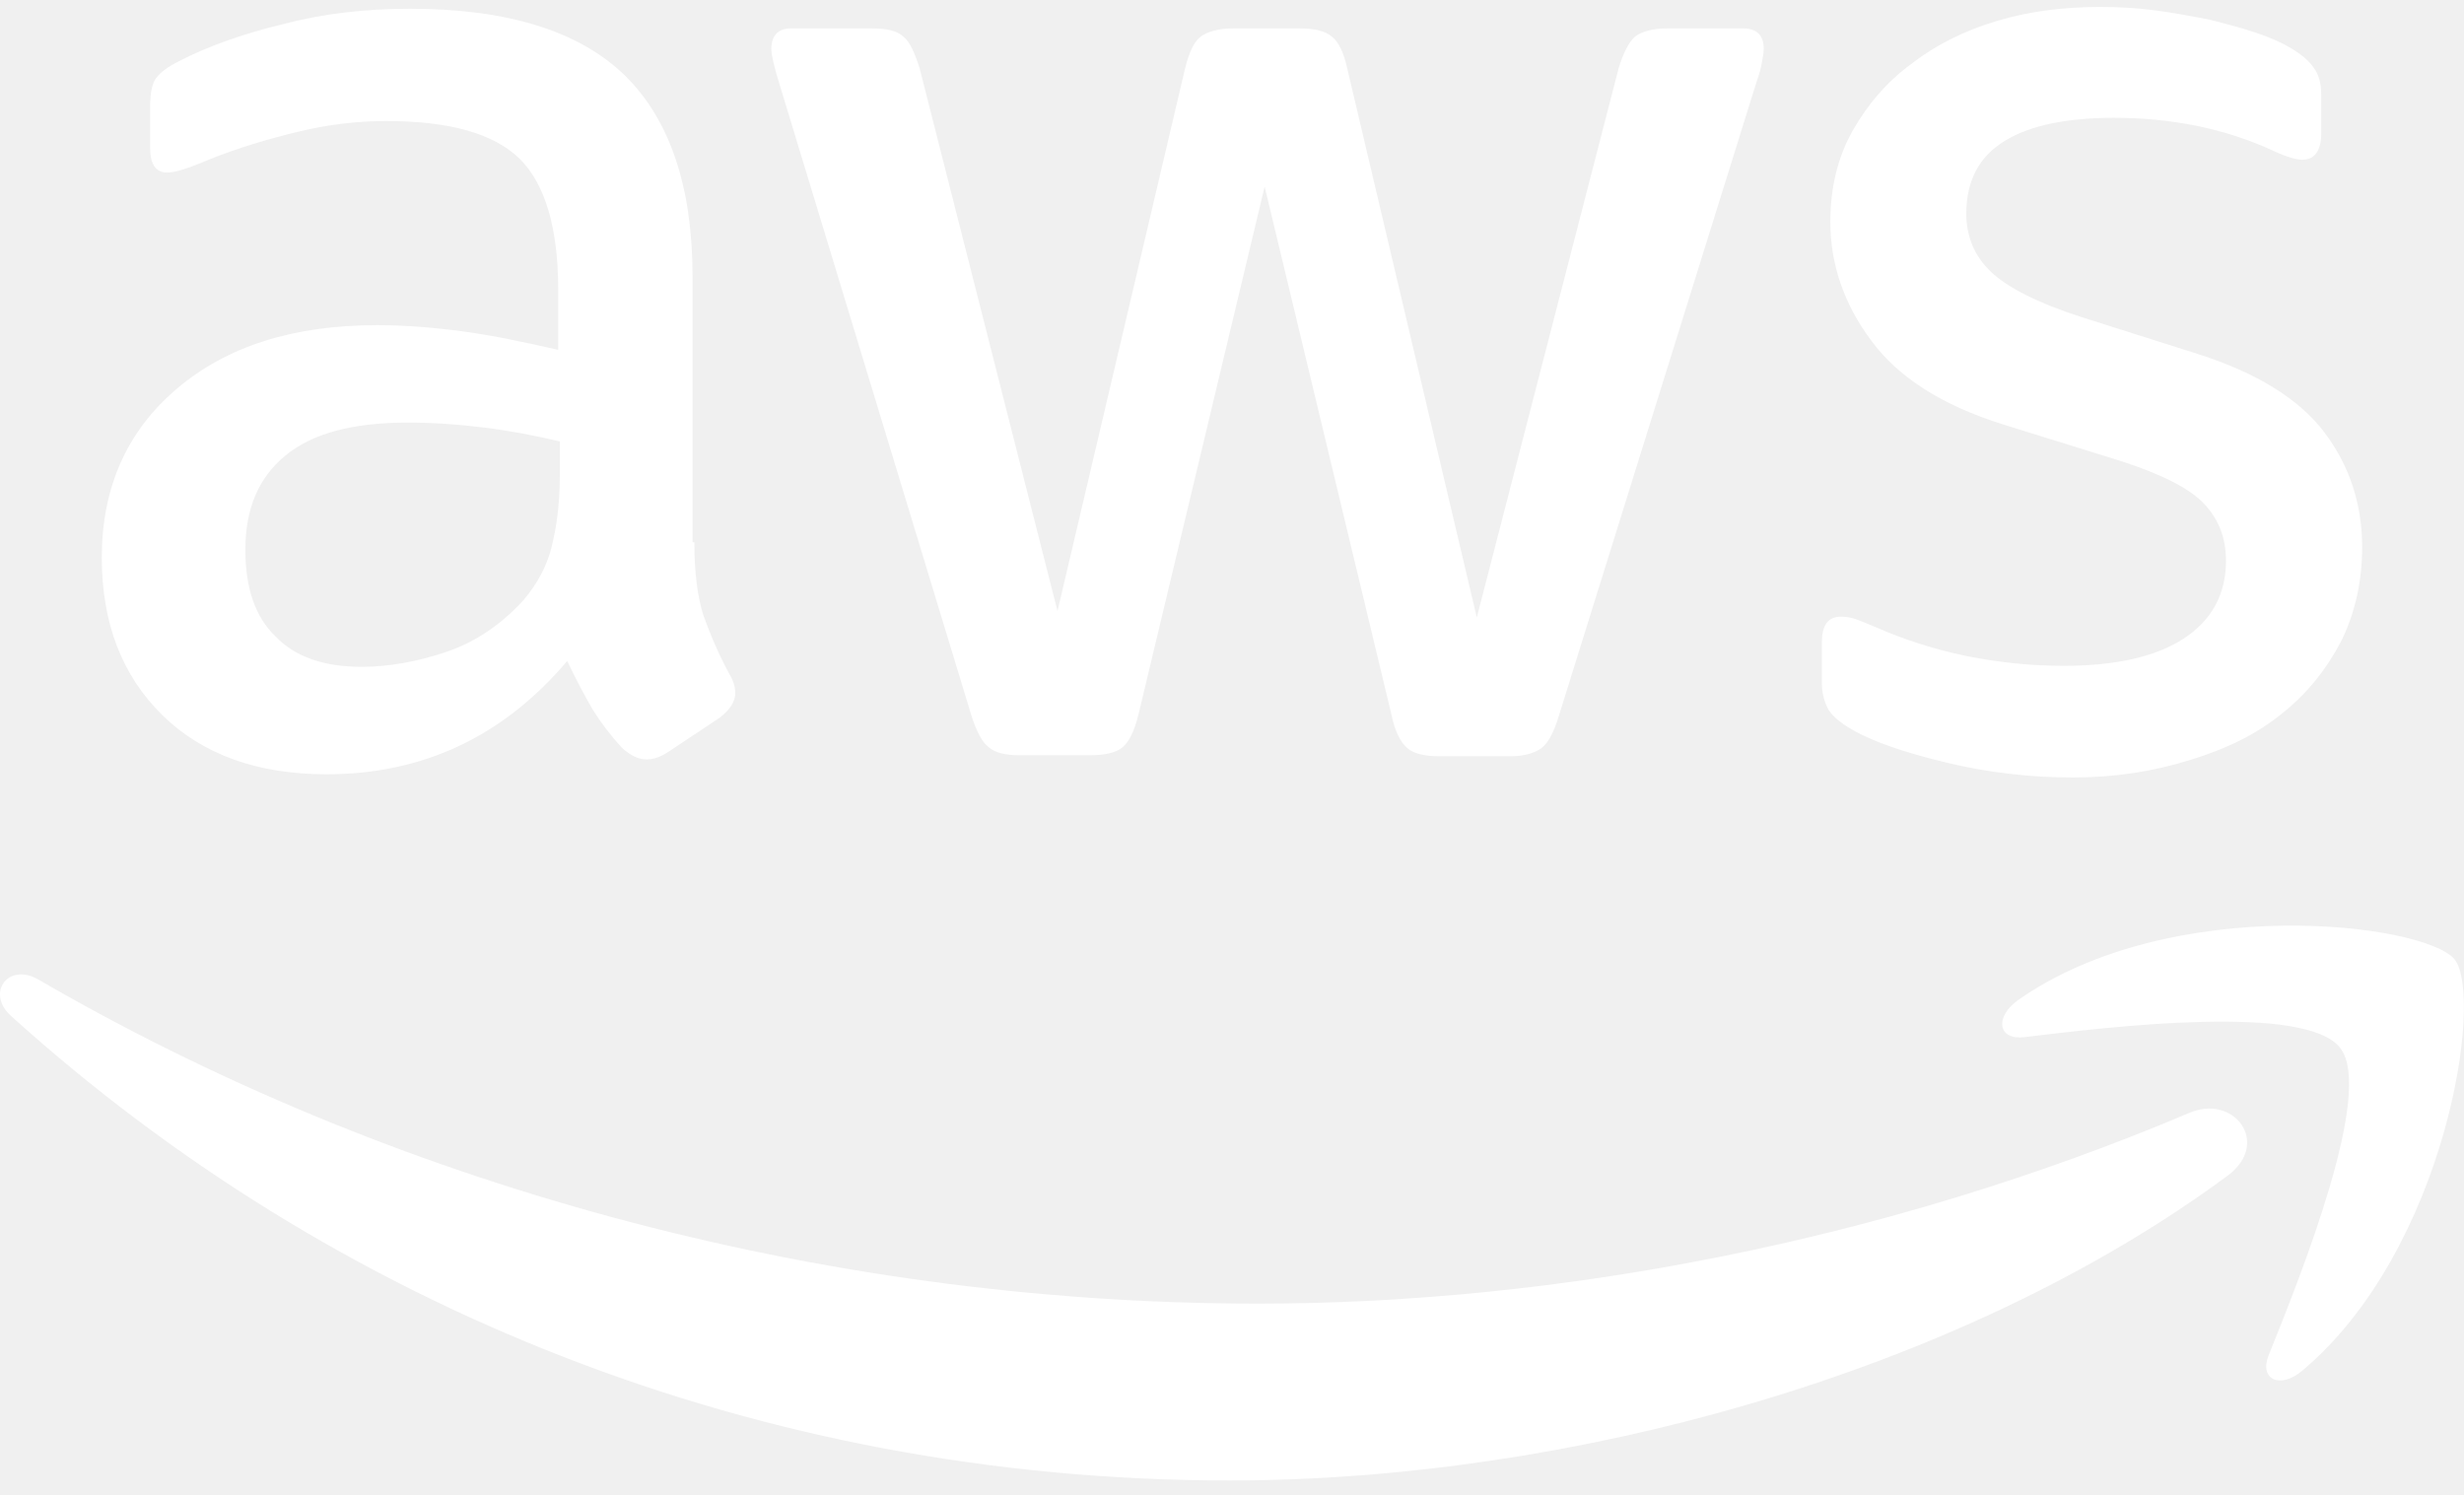
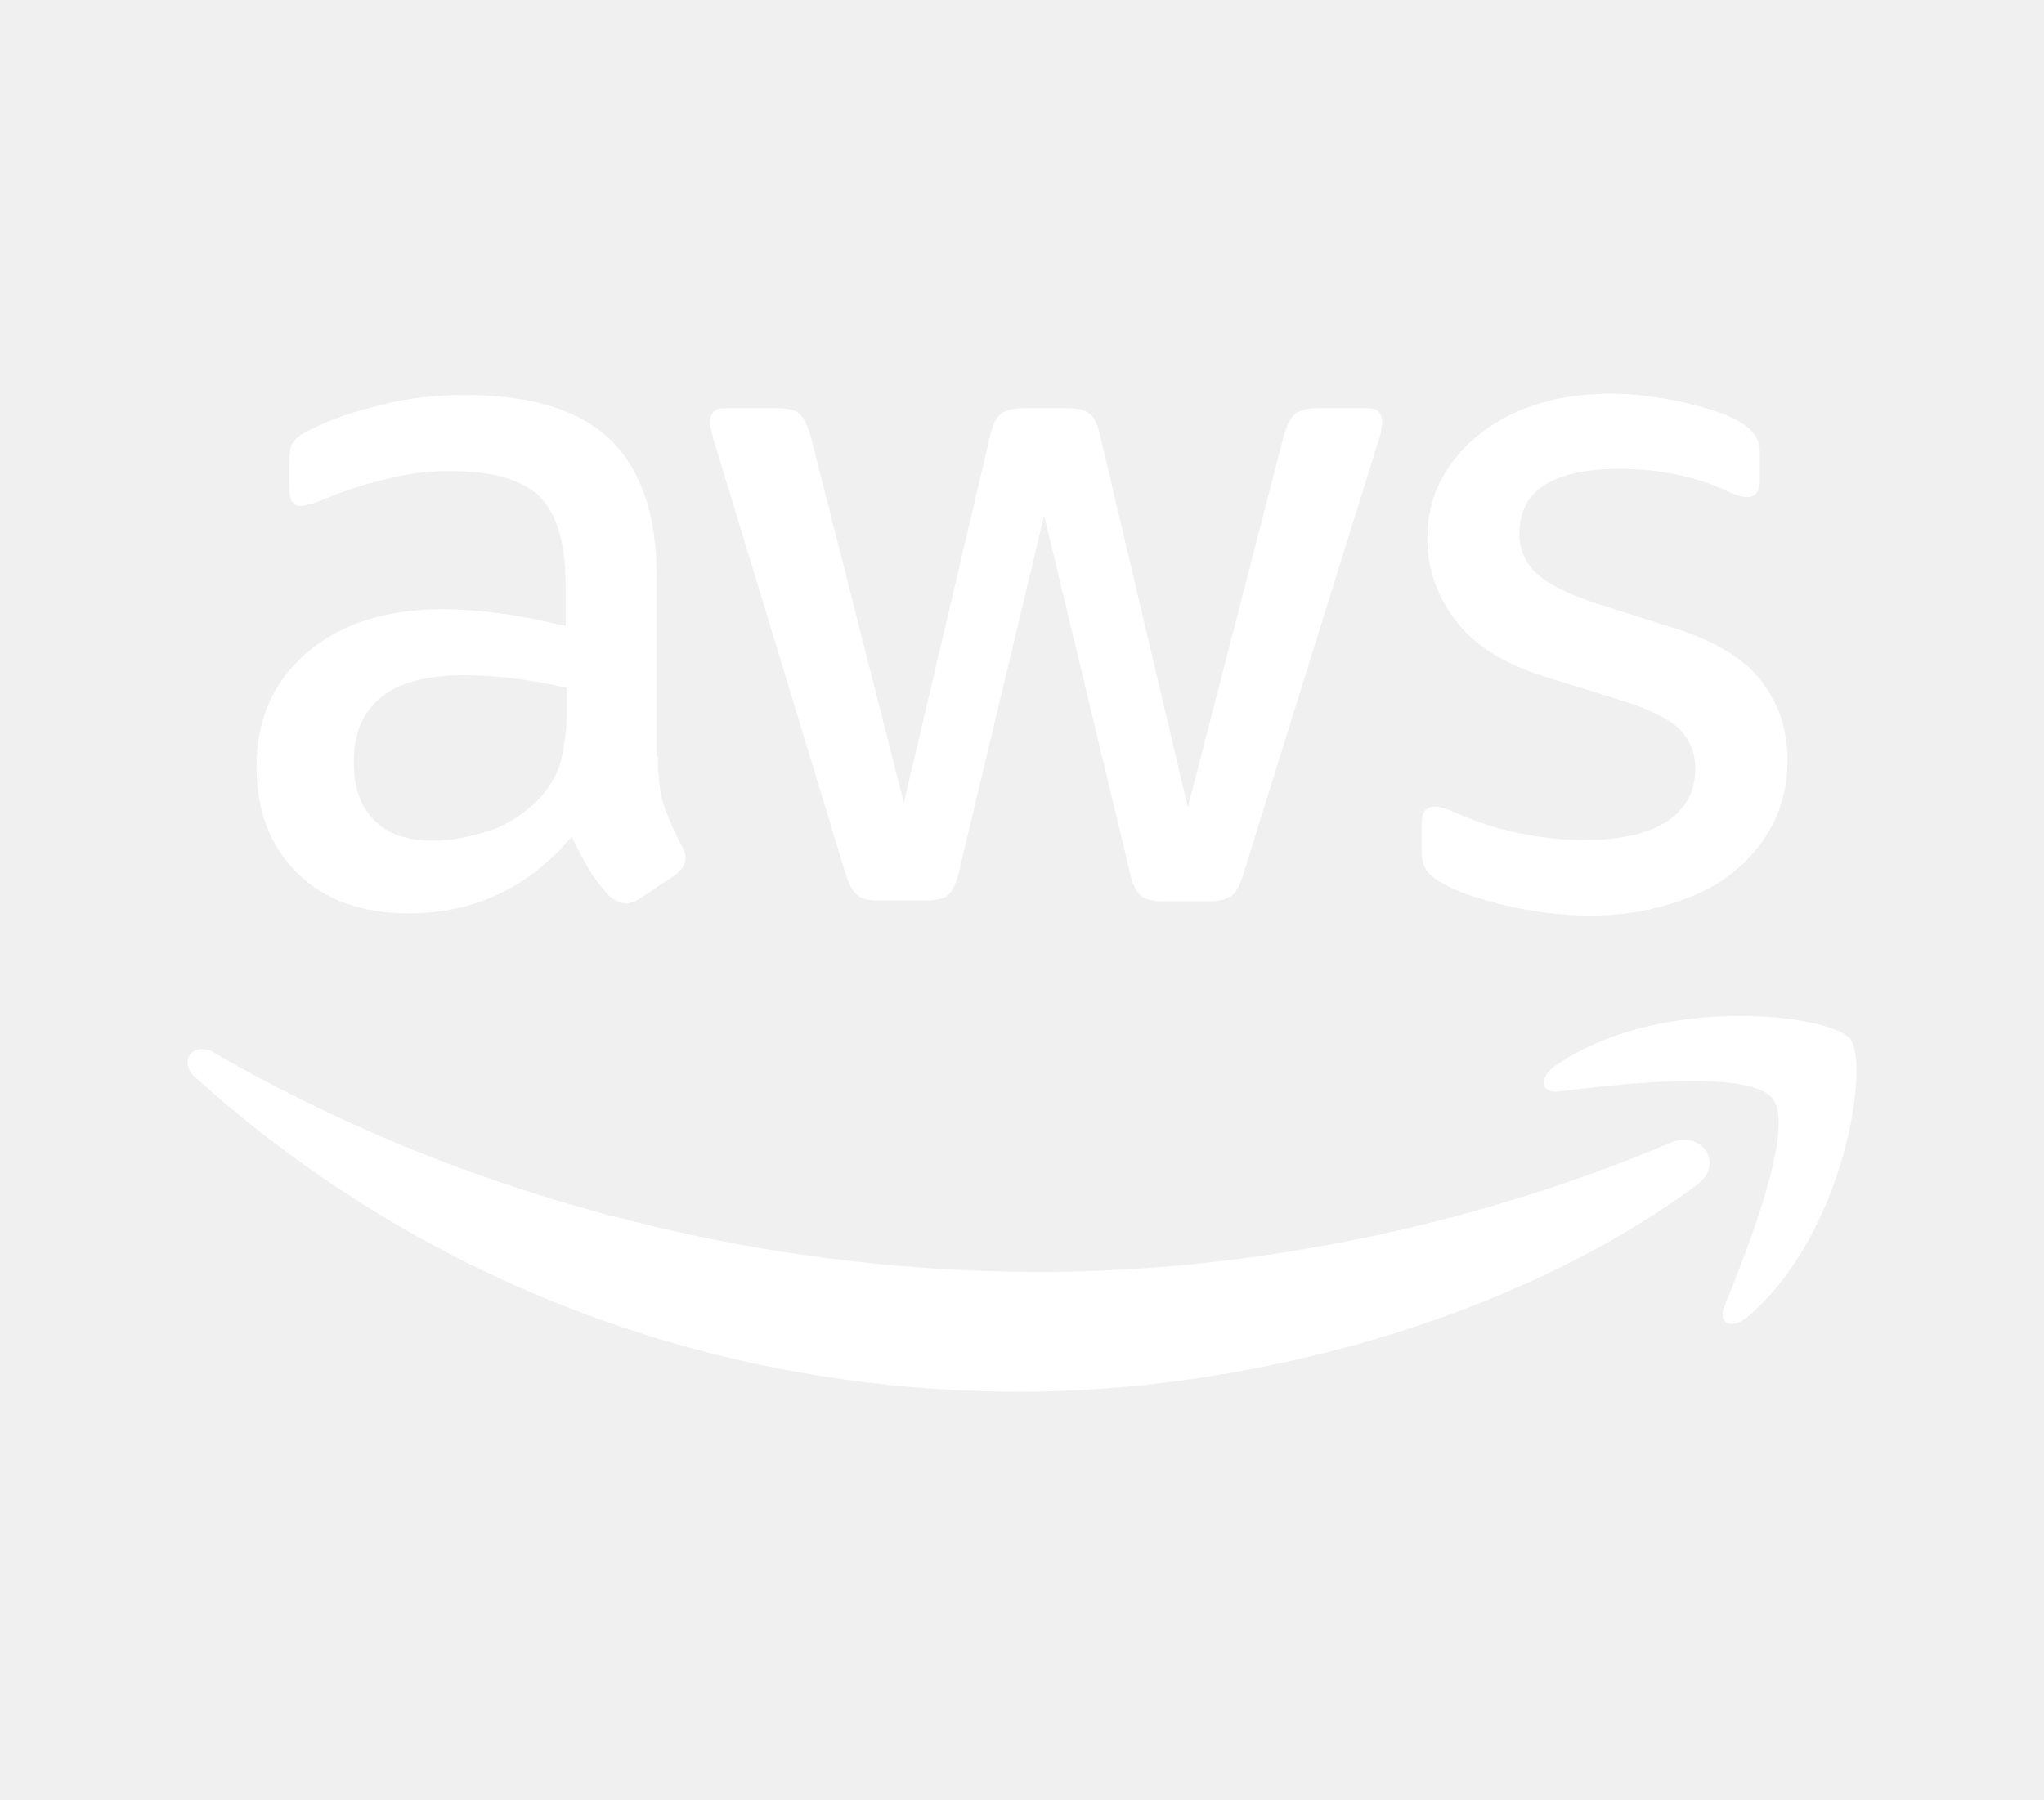
- <svg xmlns="http://www.w3.org/2000/svg" width="89" height="54" viewBox="0 0 89 54" fill="none">
-   <path d="M75.854 0.251C74.552 0.251 73.311 0.402 72.124 0.758C70.941 1.114 69.932 1.618 69.046 2.301C68.159 2.953 67.45 3.778 66.916 4.727C66.382 5.673 66.112 6.773 66.112 8.016C66.112 9.555 66.614 11.002 67.59 12.303C68.565 13.635 70.165 14.645 72.327 15.324L76.615 16.657C78.064 17.131 79.072 17.628 79.606 18.192C80.14 18.756 80.403 19.433 80.403 20.264C80.403 21.476 79.872 22.425 78.867 23.074C77.862 23.727 76.405 24.052 74.543 24.052C73.36 24.052 72.206 23.934 71.023 23.697C69.87 23.459 68.768 23.102 67.763 22.661C67.467 22.542 67.203 22.423 67.025 22.364C66.847 22.305 66.667 22.277 66.489 22.277C66.044 22.277 65.808 22.57 65.808 23.19V24.704C65.808 24.971 65.87 25.266 65.989 25.529C66.111 25.807 66.438 26.095 66.909 26.362C67.68 26.807 68.833 27.194 70.313 27.55C71.793 27.906 73.33 28.086 74.869 28.086C76.378 28.086 77.767 27.871 79.099 27.456C80.371 27.07 81.471 26.546 82.387 25.805C83.303 25.093 84.012 24.202 84.546 23.197C85.05 22.192 85.321 21.036 85.321 19.764C85.321 18.225 84.875 16.834 83.959 15.621C83.043 14.408 81.499 13.46 79.367 12.781L75.166 11.449C73.597 10.944 72.507 10.383 71.914 9.819C71.32 9.255 71.023 8.549 71.023 7.719C71.023 6.506 71.498 5.649 72.413 5.089C73.329 4.526 74.666 4.256 76.354 4.256C78.457 4.256 80.352 4.648 82.04 5.415C82.544 5.653 82.925 5.77 83.162 5.77C83.607 5.77 83.843 5.441 83.843 4.821V3.423C83.843 3.008 83.753 2.687 83.575 2.453C83.397 2.186 83.103 1.944 82.691 1.707C82.395 1.529 81.983 1.349 81.453 1.171C80.919 0.993 80.359 0.848 79.765 0.7C79.142 0.581 78.521 0.463 77.839 0.374C77.186 0.285 76.507 0.251 75.854 0.251ZM14.809 0.316C13.181 0.316 11.638 0.495 10.188 0.881C8.735 1.233 7.493 1.68 6.458 2.214C6.043 2.422 5.781 2.626 5.632 2.83C5.484 3.037 5.422 3.398 5.422 3.873V5.321C5.422 5.944 5.63 6.234 6.045 6.234C6.164 6.234 6.316 6.206 6.523 6.147C6.727 6.088 7.077 5.971 7.552 5.763C8.586 5.348 9.659 5.027 10.753 4.763C11.847 4.496 12.913 4.372 13.947 4.372C16.228 4.372 17.826 4.818 18.771 5.734C19.687 6.65 20.162 8.22 20.162 10.471V12.637C18.979 12.37 17.855 12.126 16.758 11.977C15.664 11.829 14.626 11.746 13.621 11.746C10.573 11.746 8.177 12.517 6.371 14.056C4.569 15.595 3.677 17.633 3.677 20.148C3.677 22.517 4.414 24.41 5.864 25.834C7.314 27.254 9.304 27.97 11.789 27.97C15.282 27.97 18.177 26.604 20.488 23.878C20.814 24.56 21.115 25.126 21.408 25.631C21.704 26.105 22.061 26.576 22.473 27.021C22.769 27.288 23.063 27.434 23.356 27.434C23.593 27.434 23.864 27.344 24.131 27.166L25.993 25.928C26.378 25.631 26.558 25.33 26.558 25.037C26.558 24.829 26.496 24.593 26.348 24.356C25.932 23.585 25.64 22.879 25.406 22.227C25.198 21.574 25.08 20.684 25.08 19.59H25.015V9.993C25.015 6.737 24.191 4.312 22.559 2.714C20.905 1.119 18.332 0.316 14.809 0.316ZM28.571 1.026C28.096 1.026 27.861 1.297 27.861 1.772C27.861 1.98 27.951 2.363 28.129 2.953L35.083 25.834C35.261 26.397 35.468 26.807 35.706 26.985C35.943 27.193 36.298 27.282 36.828 27.282H39.371C39.905 27.282 40.321 27.193 40.559 26.985C40.796 26.777 40.975 26.394 41.123 25.805L45.679 6.741L50.264 25.834C50.383 26.427 50.592 26.814 50.829 27.021C51.066 27.229 51.45 27.318 52.01 27.318H54.559C55.064 27.318 55.445 27.199 55.682 27.021C55.919 26.843 56.127 26.452 56.305 25.863L63.439 2.982C63.558 2.655 63.612 2.421 63.642 2.243C63.672 2.065 63.707 1.913 63.707 1.765C63.707 1.26 63.436 1.026 62.961 1.026H60.209C59.675 1.026 59.295 1.145 59.057 1.323C58.85 1.501 58.641 1.885 58.463 2.475L53.342 22.306L48.663 2.475C48.545 1.911 48.343 1.501 48.106 1.323C47.868 1.115 47.478 1.026 46.918 1.026H44.549C44.015 1.026 43.606 1.145 43.369 1.323C43.131 1.501 42.952 1.885 42.804 2.475L38.197 22.074L33.221 2.482C33.043 1.918 32.865 1.501 32.627 1.323C32.42 1.115 32.035 1.026 31.476 1.026L28.571 1.026ZM14.722 15.266C15.638 15.266 16.558 15.328 17.504 15.447C18.449 15.566 19.363 15.739 20.22 15.947V17.193C20.22 18.198 20.101 19.056 19.923 19.764C19.745 20.476 19.394 21.098 18.923 21.662C18.122 22.548 17.177 23.196 16.113 23.552C15.049 23.908 14.039 24.088 13.064 24.088C11.703 24.088 10.665 23.732 9.956 22.994C9.215 22.282 8.863 21.249 8.863 19.858C8.863 18.378 9.336 17.255 10.311 16.454C11.287 15.653 12.738 15.266 14.722 15.266ZM82.46 33.439C79.344 33.483 75.666 34.179 72.884 36.133C72.028 36.756 72.174 37.585 73.123 37.466C76.29 37.08 83.282 36.251 84.524 37.85C85.766 39.419 83.128 46.024 81.945 48.953C81.589 49.84 82.365 50.19 83.162 49.511C88.369 45.132 89.724 35.987 88.66 34.656C88.128 34.005 85.575 33.395 82.46 33.439ZM0.649 35.206C-0.003 35.286 -0.294 36.078 0.396 36.698C11.999 47.178 27.364 53.48 44.412 53.48C56.579 53.48 70.722 49.662 80.461 42.471C82.059 41.284 80.669 39.477 79.041 40.218C68.12 44.835 56.254 47.092 45.447 47.092C29.434 47.092 13.952 42.678 1.402 35.394C1.129 35.231 0.866 35.179 0.649 35.206Z" fill="white" />
+ <svg xmlns="http://www.w3.org/2000/svg" width="109" height="96" viewBox="0 0 109 96" fill="none">
+   <path d="M85.856 21C84.554 21 83.312 21.151 82.126 21.507C80.943 21.863 79.934 22.367 79.047 23.05C78.161 23.703 77.452 24.527 76.918 25.476C76.384 26.422 76.114 27.522 76.114 28.765C76.114 30.304 76.616 31.751 77.592 33.053C78.567 34.384 80.167 35.394 82.329 36.073L86.617 37.406C88.067 37.88 89.074 38.377 89.608 38.941C90.142 39.505 90.405 40.182 90.405 41.013C90.405 42.225 89.874 43.174 88.869 43.823C87.864 44.476 86.407 44.801 84.545 44.801C83.362 44.801 82.208 44.683 81.025 44.446C79.871 44.209 78.77 43.851 77.765 43.41C77.469 43.291 77.205 43.172 77.027 43.113C76.849 43.054 76.669 43.026 76.491 43.026C76.046 43.026 75.81 43.319 75.81 43.939V45.453C75.81 45.72 75.872 46.015 75.991 46.278C76.113 46.556 76.44 46.844 76.911 47.111C77.682 47.556 78.835 47.943 80.315 48.299C81.795 48.655 83.332 48.835 84.871 48.835C86.38 48.835 87.769 48.62 89.101 48.205C90.373 47.819 91.473 47.295 92.389 46.553C93.305 45.842 94.014 44.951 94.548 43.946C95.052 42.941 95.323 41.785 95.323 40.513C95.323 38.974 94.877 37.583 93.961 36.37C93.045 35.157 91.501 34.209 89.369 33.531L85.168 32.198C83.599 31.694 82.509 31.132 81.916 30.568C81.322 30.005 81.025 29.298 81.025 28.468C81.025 27.255 81.5 26.398 82.415 25.838C83.332 25.275 84.668 25.006 86.356 25.006C88.459 25.006 90.354 25.397 92.041 26.164C92.546 26.402 92.927 26.519 93.164 26.519C93.609 26.519 93.845 26.19 93.845 25.57V24.172C93.845 23.757 93.755 23.436 93.577 23.202C93.399 22.935 93.105 22.693 92.693 22.456C92.397 22.278 91.985 22.098 91.455 21.92C90.921 21.742 90.361 21.598 89.767 21.449C89.144 21.331 88.523 21.212 87.841 21.123C87.188 21.034 86.509 21 85.856 21ZM24.811 21.065C23.183 21.065 21.64 21.244 20.19 21.63C18.736 21.982 17.495 22.429 16.46 22.963C16.045 23.171 15.783 23.375 15.634 23.579C15.486 23.786 15.424 24.147 15.424 24.622V26.07C15.424 26.693 15.632 26.983 16.047 26.983C16.166 26.983 16.317 26.955 16.525 26.896C16.729 26.837 17.079 26.72 17.554 26.512C18.588 26.097 19.661 25.776 20.755 25.512C21.849 25.245 22.915 25.121 23.949 25.121C26.23 25.121 27.828 25.567 28.773 26.483C29.689 27.399 30.164 28.969 30.164 31.22V33.386C28.981 33.119 27.857 32.875 26.76 32.727C25.666 32.578 24.628 32.495 23.623 32.495C20.575 32.495 18.179 33.266 16.373 34.805C14.571 36.344 13.679 38.382 13.679 40.897C13.679 43.266 14.416 45.158 15.866 46.583C17.316 48.003 19.306 48.719 21.791 48.719C25.284 48.719 28.18 47.353 30.49 44.627C30.816 45.309 31.117 45.875 31.41 46.38C31.706 46.854 32.063 47.325 32.474 47.77C32.771 48.037 33.065 48.183 33.358 48.183C33.596 48.183 33.866 48.093 34.133 47.915L35.995 46.677C36.38 46.38 36.56 46.079 36.56 45.786C36.56 45.578 36.498 45.342 36.349 45.105C35.934 44.334 35.642 43.628 35.408 42.975C35.2 42.323 35.082 41.433 35.082 40.339H35.017V30.742C35.017 27.486 34.193 25.061 32.561 23.463C30.907 21.868 28.334 21.065 24.811 21.065ZM38.573 21.775C38.099 21.775 37.863 22.046 37.863 22.521C37.863 22.729 37.953 23.112 38.131 23.702L45.085 46.583C45.263 47.146 45.47 47.556 45.708 47.734C45.945 47.942 46.3 48.031 46.83 48.031H49.373C49.907 48.031 50.323 47.942 50.56 47.734C50.798 47.526 50.977 47.143 51.125 46.553L55.681 27.49L60.266 46.583C60.385 47.176 60.594 47.563 60.831 47.77C61.068 47.978 61.452 48.067 62.012 48.067H64.561C65.066 48.067 65.447 47.948 65.684 47.77C65.921 47.592 66.129 47.201 66.307 46.611L73.441 23.731C73.56 23.404 73.615 23.17 73.644 22.992C73.674 22.814 73.709 22.662 73.709 22.514C73.709 22.009 73.438 21.775 72.963 21.775H70.211C69.677 21.775 69.297 21.894 69.059 22.072C68.852 22.25 68.643 22.634 68.465 23.224L63.344 43.055L58.665 23.224C58.547 22.66 58.345 22.25 58.108 22.072C57.87 21.864 57.48 21.775 56.92 21.775H54.551C54.017 21.775 53.608 21.894 53.371 22.072C53.133 22.25 52.954 22.634 52.806 23.224L48.199 42.823L43.223 23.231C43.045 22.667 42.867 22.25 42.629 22.072C42.422 21.864 42.038 21.775 41.478 21.775L38.573 21.775ZM24.724 36.015C25.64 36.015 26.56 36.077 27.506 36.196C28.451 36.315 29.365 36.488 30.222 36.696V37.942C30.222 38.947 30.103 39.805 29.925 40.513C29.747 41.225 29.396 41.847 28.925 42.411C28.124 43.297 27.179 43.945 26.115 44.301C25.051 44.657 24.041 44.837 23.066 44.837C21.705 44.837 20.667 44.481 19.958 43.743C19.217 43.031 18.865 41.998 18.865 40.607C18.865 39.127 19.338 38.004 20.313 37.203C21.289 36.402 22.74 36.015 24.724 36.015ZM92.462 54.188C89.346 54.232 85.668 54.928 82.886 56.882C82.03 57.505 82.176 58.334 83.125 58.215C86.292 57.829 93.284 57 94.526 58.599C95.768 60.167 93.13 66.773 91.947 69.702C91.591 70.589 92.367 70.939 93.164 70.26C98.371 65.88 99.726 56.736 98.662 55.405C98.13 54.754 95.577 54.144 92.462 54.188ZM10.651 55.955C9.999 56.035 9.708 56.827 10.398 57.447C22.001 67.927 37.366 74.229 54.414 74.229C66.581 74.229 80.724 70.411 90.463 63.22C92.061 62.033 90.671 60.226 89.043 60.967C78.121 65.584 66.256 67.841 55.45 67.841C39.436 67.841 23.954 63.427 11.404 56.143C11.131 55.98 10.868 55.928 10.651 55.955Z" fill="white" />
</svg>
